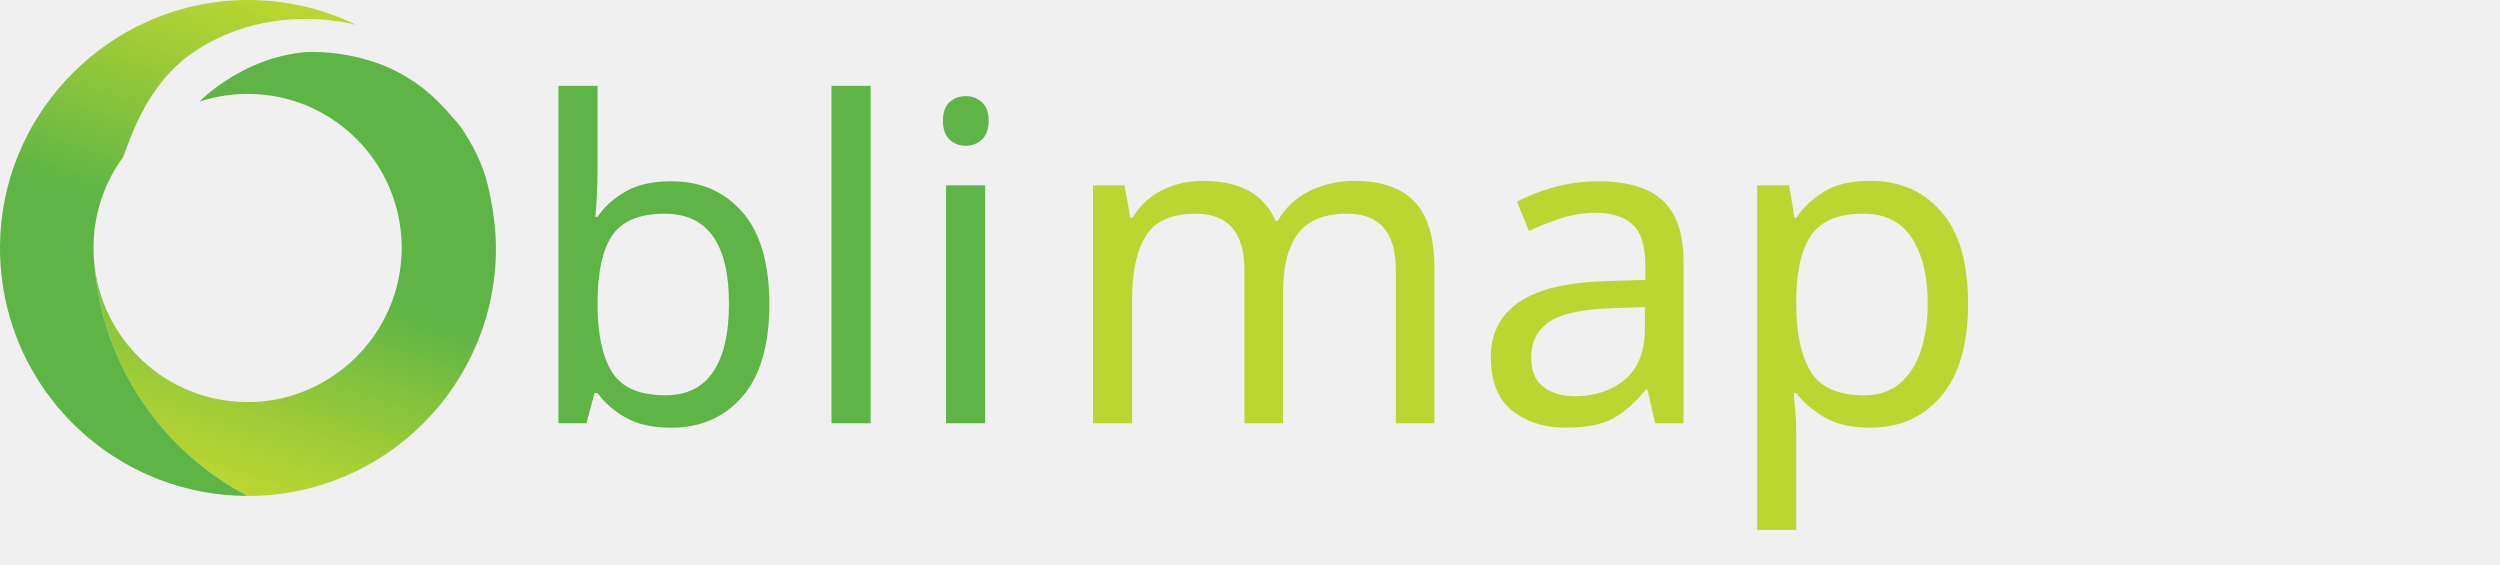
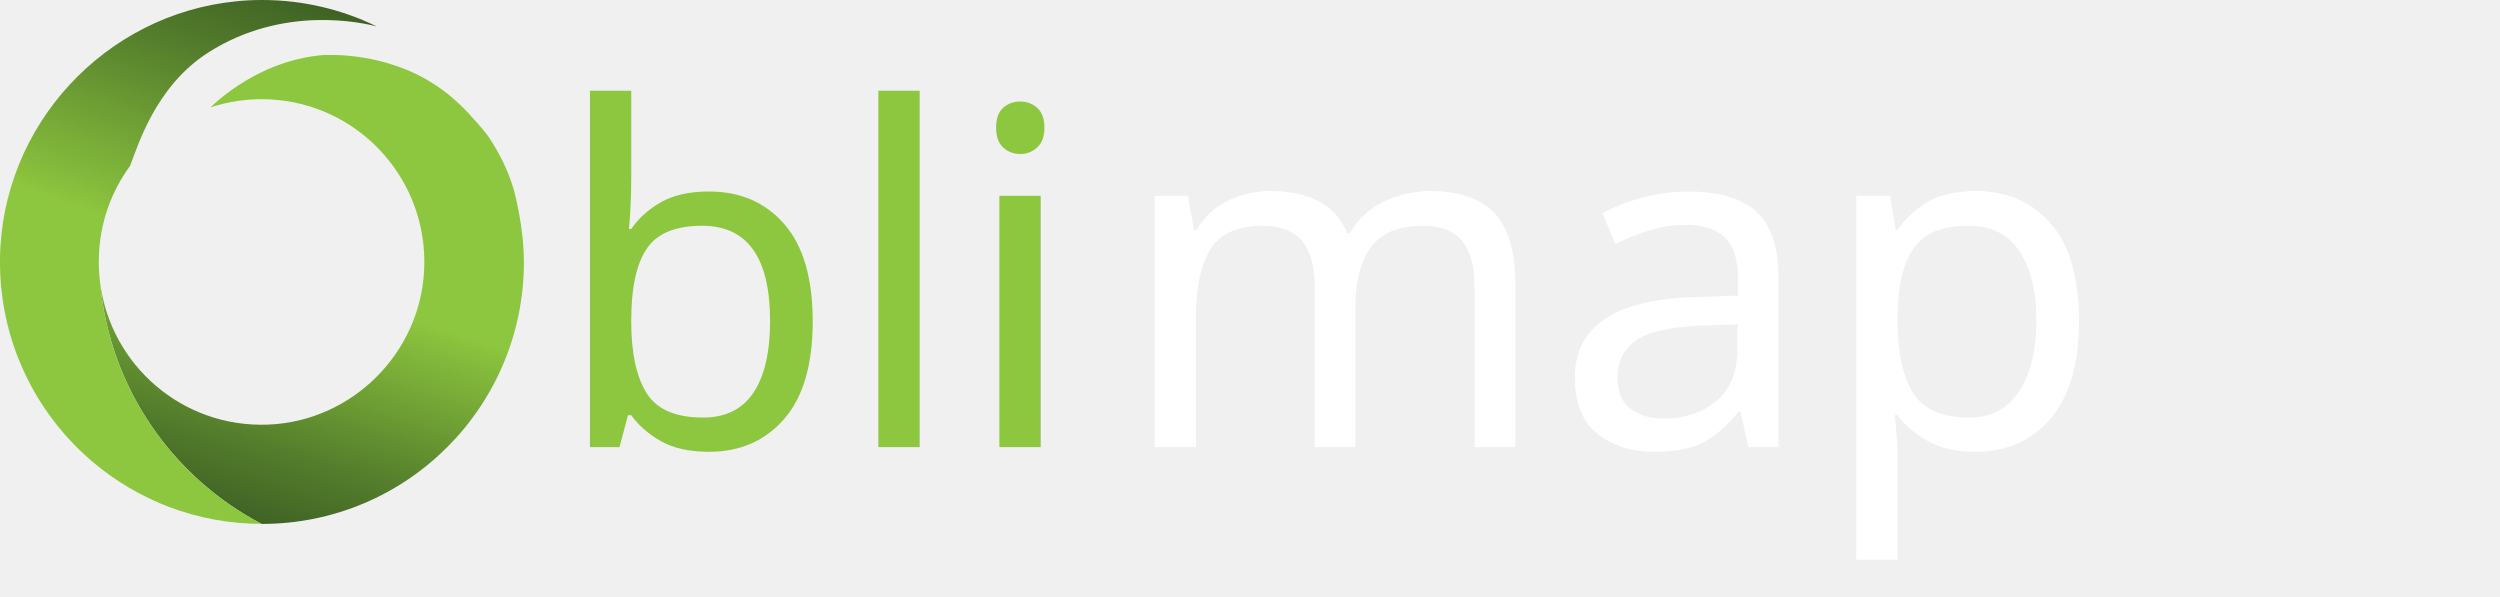
- <svg xmlns="http://www.w3.org/2000/svg" xmlns:xlink="http://www.w3.org/1999/xlink" id="Calque_2" data-name="Calque 2" viewBox="0 0 619.41 139.94">
+ <svg xmlns="http://www.w3.org/2000/svg" xmlns:xlink="http://www.w3.org/1999/xlink" id="Calque_2" data-name="Calque 2" viewBox="0 0 586.35 139.94">
  <defs>
    <style>
      .cls-1 {
-         fill: #bcd631;
+         fill: #fff;
      }

      .cls-2 {
-         fill: #5eb546;
-       }
- 
-       .cls-3 {
        font-family: FONTSPRINGDEMO-NizzoliSemiBoldRegular, 'FONTSPRING DEMO - Nizzoli SemiBold';
        font-size: 110px;
      }

+       .cls-3 {
+         fill: url(#Dégradé_sans_nom_5-2);
+       }
+ 
      .cls-4 {
-         fill: url(#Dégradé_sans_nom_5-2);
+         fill: #8dc63f;
      }

      .cls-5 {
        fill: url(#Dégradé_sans_nom_5);
      }
    </style>
    <linearGradient id="Dégradé_sans_nom_5" data-name="Dégradé sans nom 5" x1="90.15" y1="16.15" x2="56.35" y2="120.97" gradientUnits="userSpaceOnUse">
-       <stop offset="0" stop-color="#5eb546" />
-       <stop offset=".49" stop-color="#5eb546" />
-       <stop offset=".51" stop-color="#61b645" />
-       <stop offset=".84" stop-color="#a2cd36" />
-       <stop offset="1" stop-color="#bcd631" />
+       <stop offset="0" stop-color="#8dc63f" />
+       <stop offset=".49" stop-color="#8dc63f" />
+       <stop offset=".53" stop-color="#86bd3c" />
+       <stop offset=".85" stop-color="#537c2b" />
+       <stop offset="1" stop-color="#406325" />
    </linearGradient>
    <linearGradient id="Dégradé_sans_nom_5-2" data-name="Dégradé sans nom 5" x1="20.66" y1="114.33" x2="63.21" y2="-2.64" xlink:href="#Dégradé_sans_nom_5" />
  </defs>
-   <g id="Layer_1" data-name="Layer 1">
-     <path class="cls-5" d="M122.88,61.44c0,33.93-27.51,61.44-61.44,61.44h-.08c-20.87-10.92-35.66-31.91-37.87-56.52,2.47,19.24,19.25,33.99,39.34,33.23,19.73-.75,35.83-16.78,36.66-36.5.65-15.47-7.91-29.02-20.65-35.6-.33-.17-.66-.34-1-.49-.66-.33-1.33-.62-2.02-.91-4.46-1.82-9.35-2.83-14.47-2.83-1.13,0-2.25.05-3.36.15-2.6.22-5.13.72-7.56,1.44-.17.05-.35.1-.51.16-.17.05-.35.1-.51.16t.03-.03s.02-.02.03-.03c.02-.02.03-.03.05-.05.04-.04.09-.09.16-.16.06-.06.13-.13.21-.2.16-.15.35-.33.58-.53,0,0,.03-.02.03-.03.23-.2.49-.43.79-.69.78-.66,1.78-1.46,2.98-2.32.97-.68,2.06-1.41,3.28-2.15.6-.36,1.25-.72,1.92-1.09.25-.13.51-.27.77-.4.39-.2.78-.4,1.19-.6.41-.19.82-.39,1.24-.58.4-.17.8-.35,1.22-.51.22-.09.43-.17.66-.26.27-.1.53-.21.8-.3.18-.07.37-.14.56-.2.4-.14.8-.28,1.22-.41.03-.02.06-.03.09-.03.53-.16,1.07-.32,1.61-.47.4-.11.79-.21,1.2-.3,1.01-.24,2.05-.45,3.12-.61.39-.06.78-.11,1.18-.16.08,0,.16-.02.23-.03.44-.05.89-.09,1.34-.13h0c4.18-.13,10.67.22,17.98,2.89,8.65,3.17,14.03,8.44,17.36,12.27,1.29,1.48,2.69,2.96,3.74,4.61,1.92,3.02,4.1,6.91,5.49,11.72,0,0,2.4,8.34,2.4,17.04Z" />
-     <path class="cls-4" d="M23.2,60.34c-.02.36-.03.73-.03,1.1,0,1.65.1,3.27.31,4.86,0,.02,0,.03,0,.05v.04c2.23,24.59,17.01,45.57,37.87,56.48-15.23-.02-29.16-5.58-39.89-14.78C8.19,96.72-.17,79.76,0,60.84.3,29.35,24.71,3.31,55.45.3h0c1.98-.21,3.99-.3,6.01-.3,9.64,0,18.77,2.23,26.89,6.19-3.38-.85-21.87-5.11-39.49,6.12-12.5,7.97-16.61,22.22-18.35,26.59-4.42,6.03-7.1,13.4-7.32,21.39v.04Z" />
-     <text class="cls-3" transform="translate(129.02 104.87)">
-       <tspan class="cls-2" x="0" y="0">bli</tspan>
-       <tspan class="cls-1" x="132.44" y="0">map</tspan>
-     </text>
+   <g id="Oblimap">
+     <g id="Oblimap-2" data-name="Oblimap">
+       <path id="Oblimap-3" data-name="Oblimap" class="cls-5" d="M122.88,61.44c0,33.93-27.51,61.44-61.44,61.44h-.08c-20.87-10.92-35.66-31.91-37.87-56.52,2.47,19.24,19.25,33.99,39.34,33.23,19.73-.75,35.83-16.78,36.66-36.5.65-15.47-7.91-29.02-20.65-35.6-.33-.17-.66-.34-1-.49-.66-.33-1.33-.62-2.02-.91-4.46-1.82-9.35-2.83-14.47-2.83-1.13,0-2.25.05-3.36.15-2.6.22-5.13.72-7.56,1.44-.17.05-.35.1-.51.16-.17.05-.35.1-.51.16t.03-.03s.02-.02.03-.03c.02-.02.03-.03.05-.05.04-.04.09-.09.16-.16.06-.06.13-.13.21-.2.16-.15.35-.33.58-.53,0,0,.03-.02.03-.03.23-.2.49-.43.79-.69.78-.66,1.78-1.46,2.98-2.32.97-.68,2.06-1.41,3.28-2.15.6-.36,1.25-.72,1.92-1.09.25-.13.51-.27.77-.4.39-.2.78-.4,1.19-.6.41-.19.82-.39,1.24-.58.4-.17.8-.35,1.22-.51.22-.09.43-.17.66-.26.27-.1.53-.21.8-.3.18-.07.37-.14.56-.2.4-.14.8-.28,1.22-.41.03-.02.06-.03.09-.03.53-.16,1.07-.32,1.61-.47.4-.11.79-.21,1.2-.3,1.01-.24,2.05-.45,3.12-.61.39-.06.78-.11,1.18-.16.08,0,.16-.02.23-.03.44-.05.89-.09,1.34-.13h0c4.18-.13,10.67.22,17.98,2.89,8.65,3.17,14.03,8.44,17.36,12.27,1.29,1.48,2.69,2.96,3.74,4.61,1.92,3.02,4.1,6.91,5.49,11.72,0,0,2.4,8.34,2.4,17.04Z" />
+       <path id="Oblimap-4" data-name="Oblimap" class="cls-3" d="M23.2,60.34c-.02.36-.03.73-.03,1.1,0,1.65.1,3.27.31,4.86,0,.02,0,.03,0,.05v.04c2.23,24.59,17.01,45.57,37.87,56.48-15.23-.02-29.16-5.58-39.89-14.78C8.19,96.72-.17,79.76,0,60.84.3,29.35,24.71,3.31,55.45.3h0c1.98-.21,3.99-.3,6.01-.3,9.64,0,18.77,2.23,26.89,6.19-3.38-.85-21.87-5.11-39.49,6.12-12.5,7.97-16.61,22.22-18.35,26.59-4.42,6.03-7.1,13.4-7.32,21.39v.04Z" />
+       <text id="Oblimap-5" data-name="Oblimap" class="cls-2" transform="translate(129.02 104.87)">
+         <tspan class="cls-4" x="0" y="0">bli</tspan>
+         <tspan class="cls-1" x="132.44" y="0">map</tspan>
+       </text>
+     </g>
  </g>
</svg>
